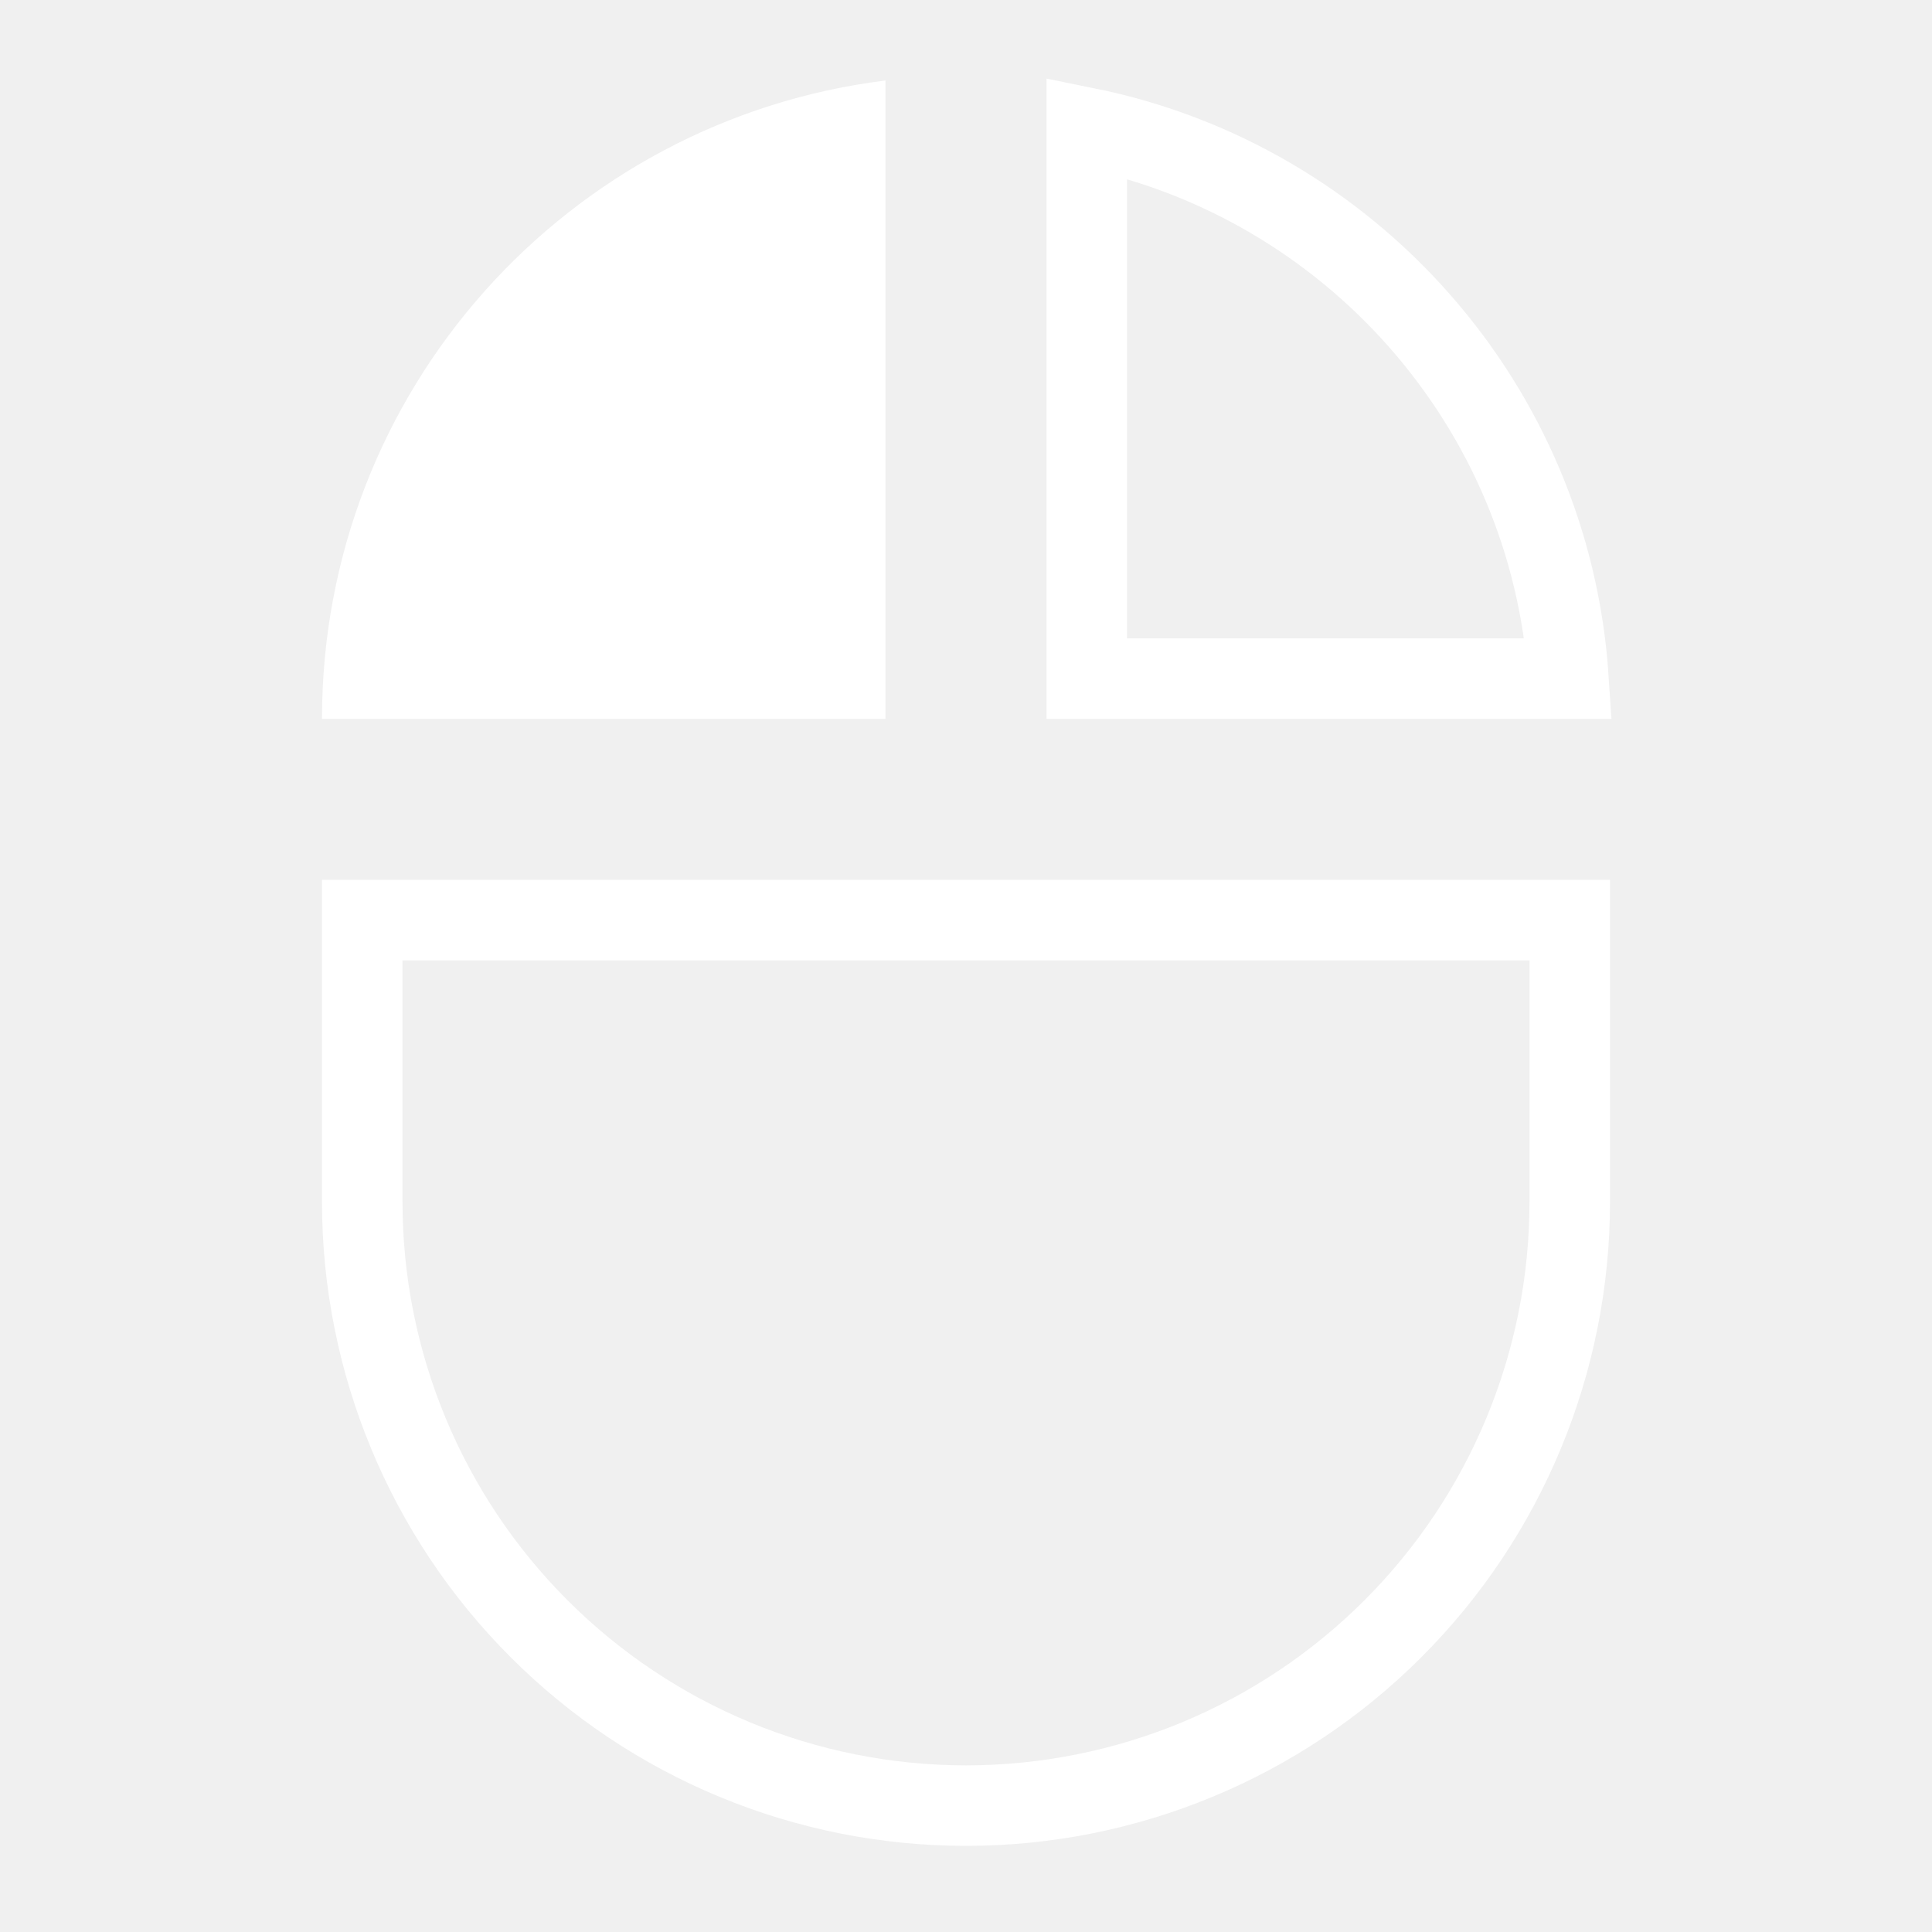
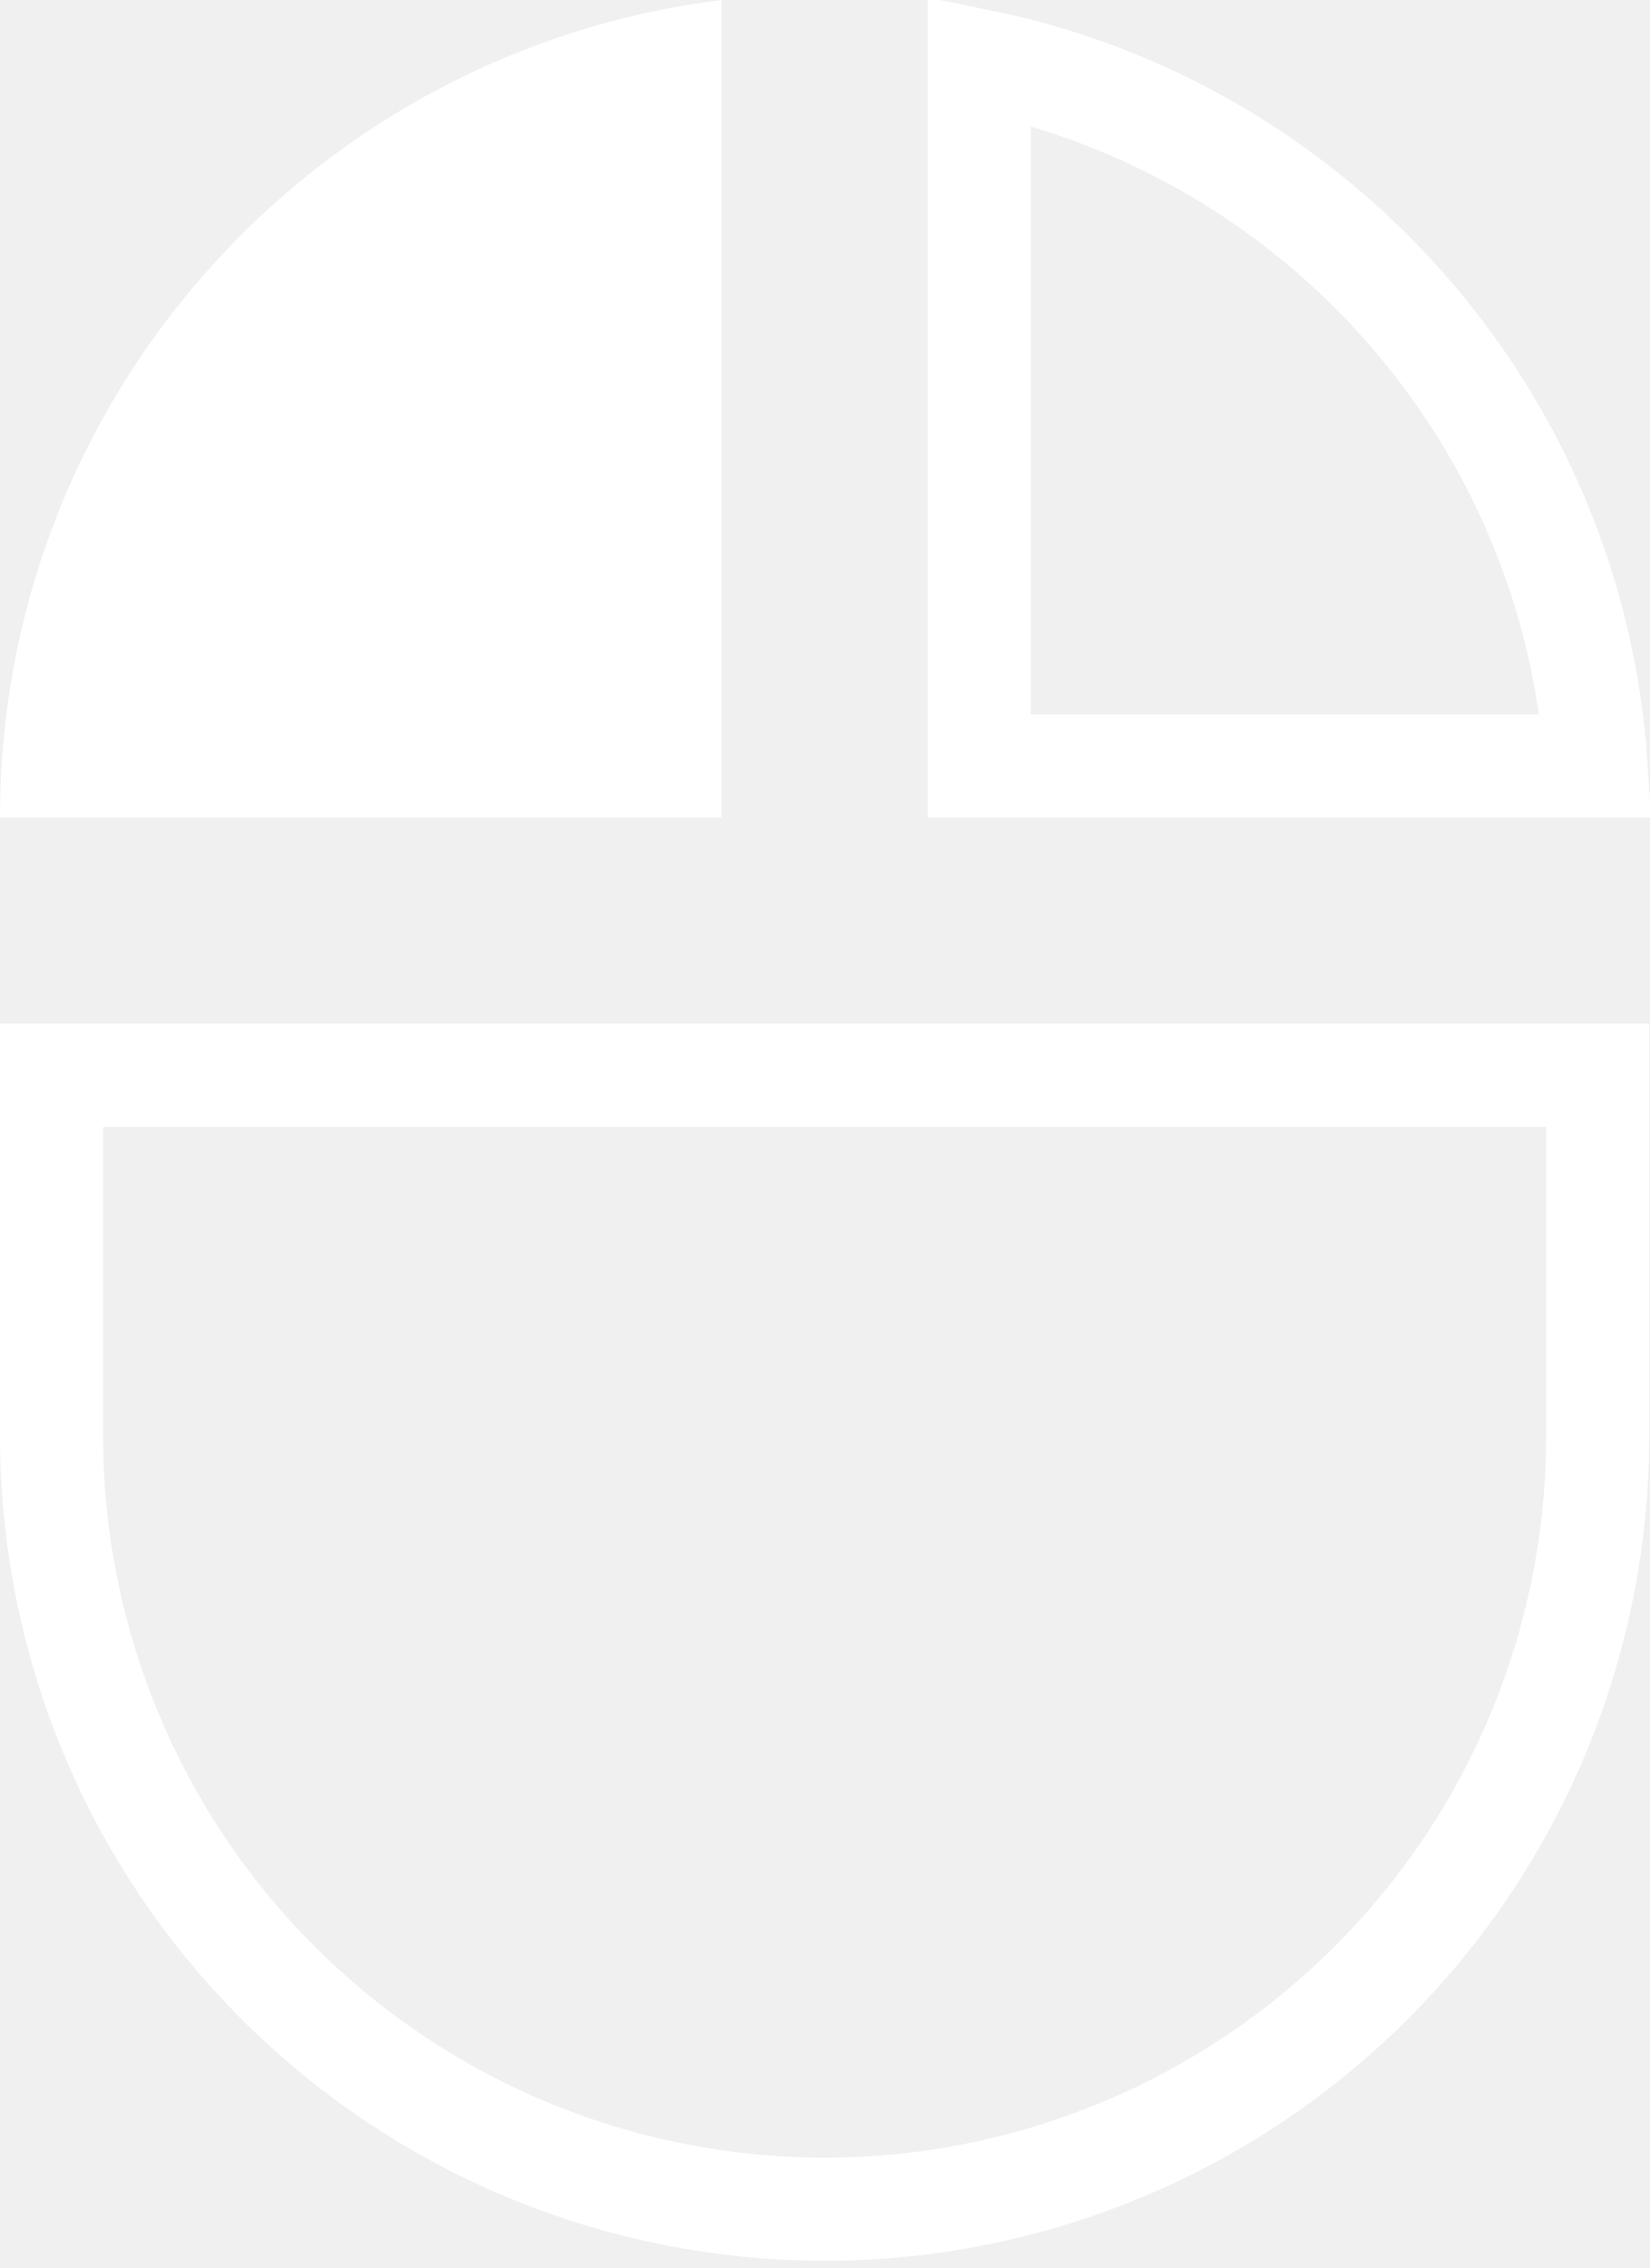
- <svg xmlns="http://www.w3.org/2000/svg" width="24" height="24" viewBox="0 0 24 24" fill="none">
-   <path d="M19.484 8.43H13.5V1.588C16.76 2.248 19.259 5.027 19.484 8.43Z" stroke="white" />
-   <path d="M6.697 20.233C5.29 18.827 4.5 16.919 4.5 14.93V11.43H19.5V14.93C19.5 16.919 18.71 18.827 17.303 20.233C15.897 21.64 13.989 22.43 12 22.43C10.011 22.43 8.103 21.64 6.697 20.233Z" stroke="white" />
-   <path d="M11 1C7.05 1.49 4 4.85 4 8.93H11V1Z" fill="white" />
+ <svg xmlns="http://www.w3.org/2000/svg" width="16" height="22" viewBox="0 0 16 22" fill="none">
+   <path d="M15.484 7.43H9.5V0.588C12.76 1.248 15.259 4.027 15.484 7.43Z" stroke="white" />
+   <path d="M2.697 19.233C1.29 17.827 0.5 15.919 0.5 13.93V10.43H15.5V13.93C15.5 15.919 14.71 17.827 13.303 19.233C11.897 20.64 9.989 21.43 8 21.43C6.011 21.43 4.103 20.64 2.697 19.233Z" stroke="white" />
+   <path d="M7 0C3.05 0.49 0 3.85 0 7.93H7V0Z" fill="white" />
</svg>
